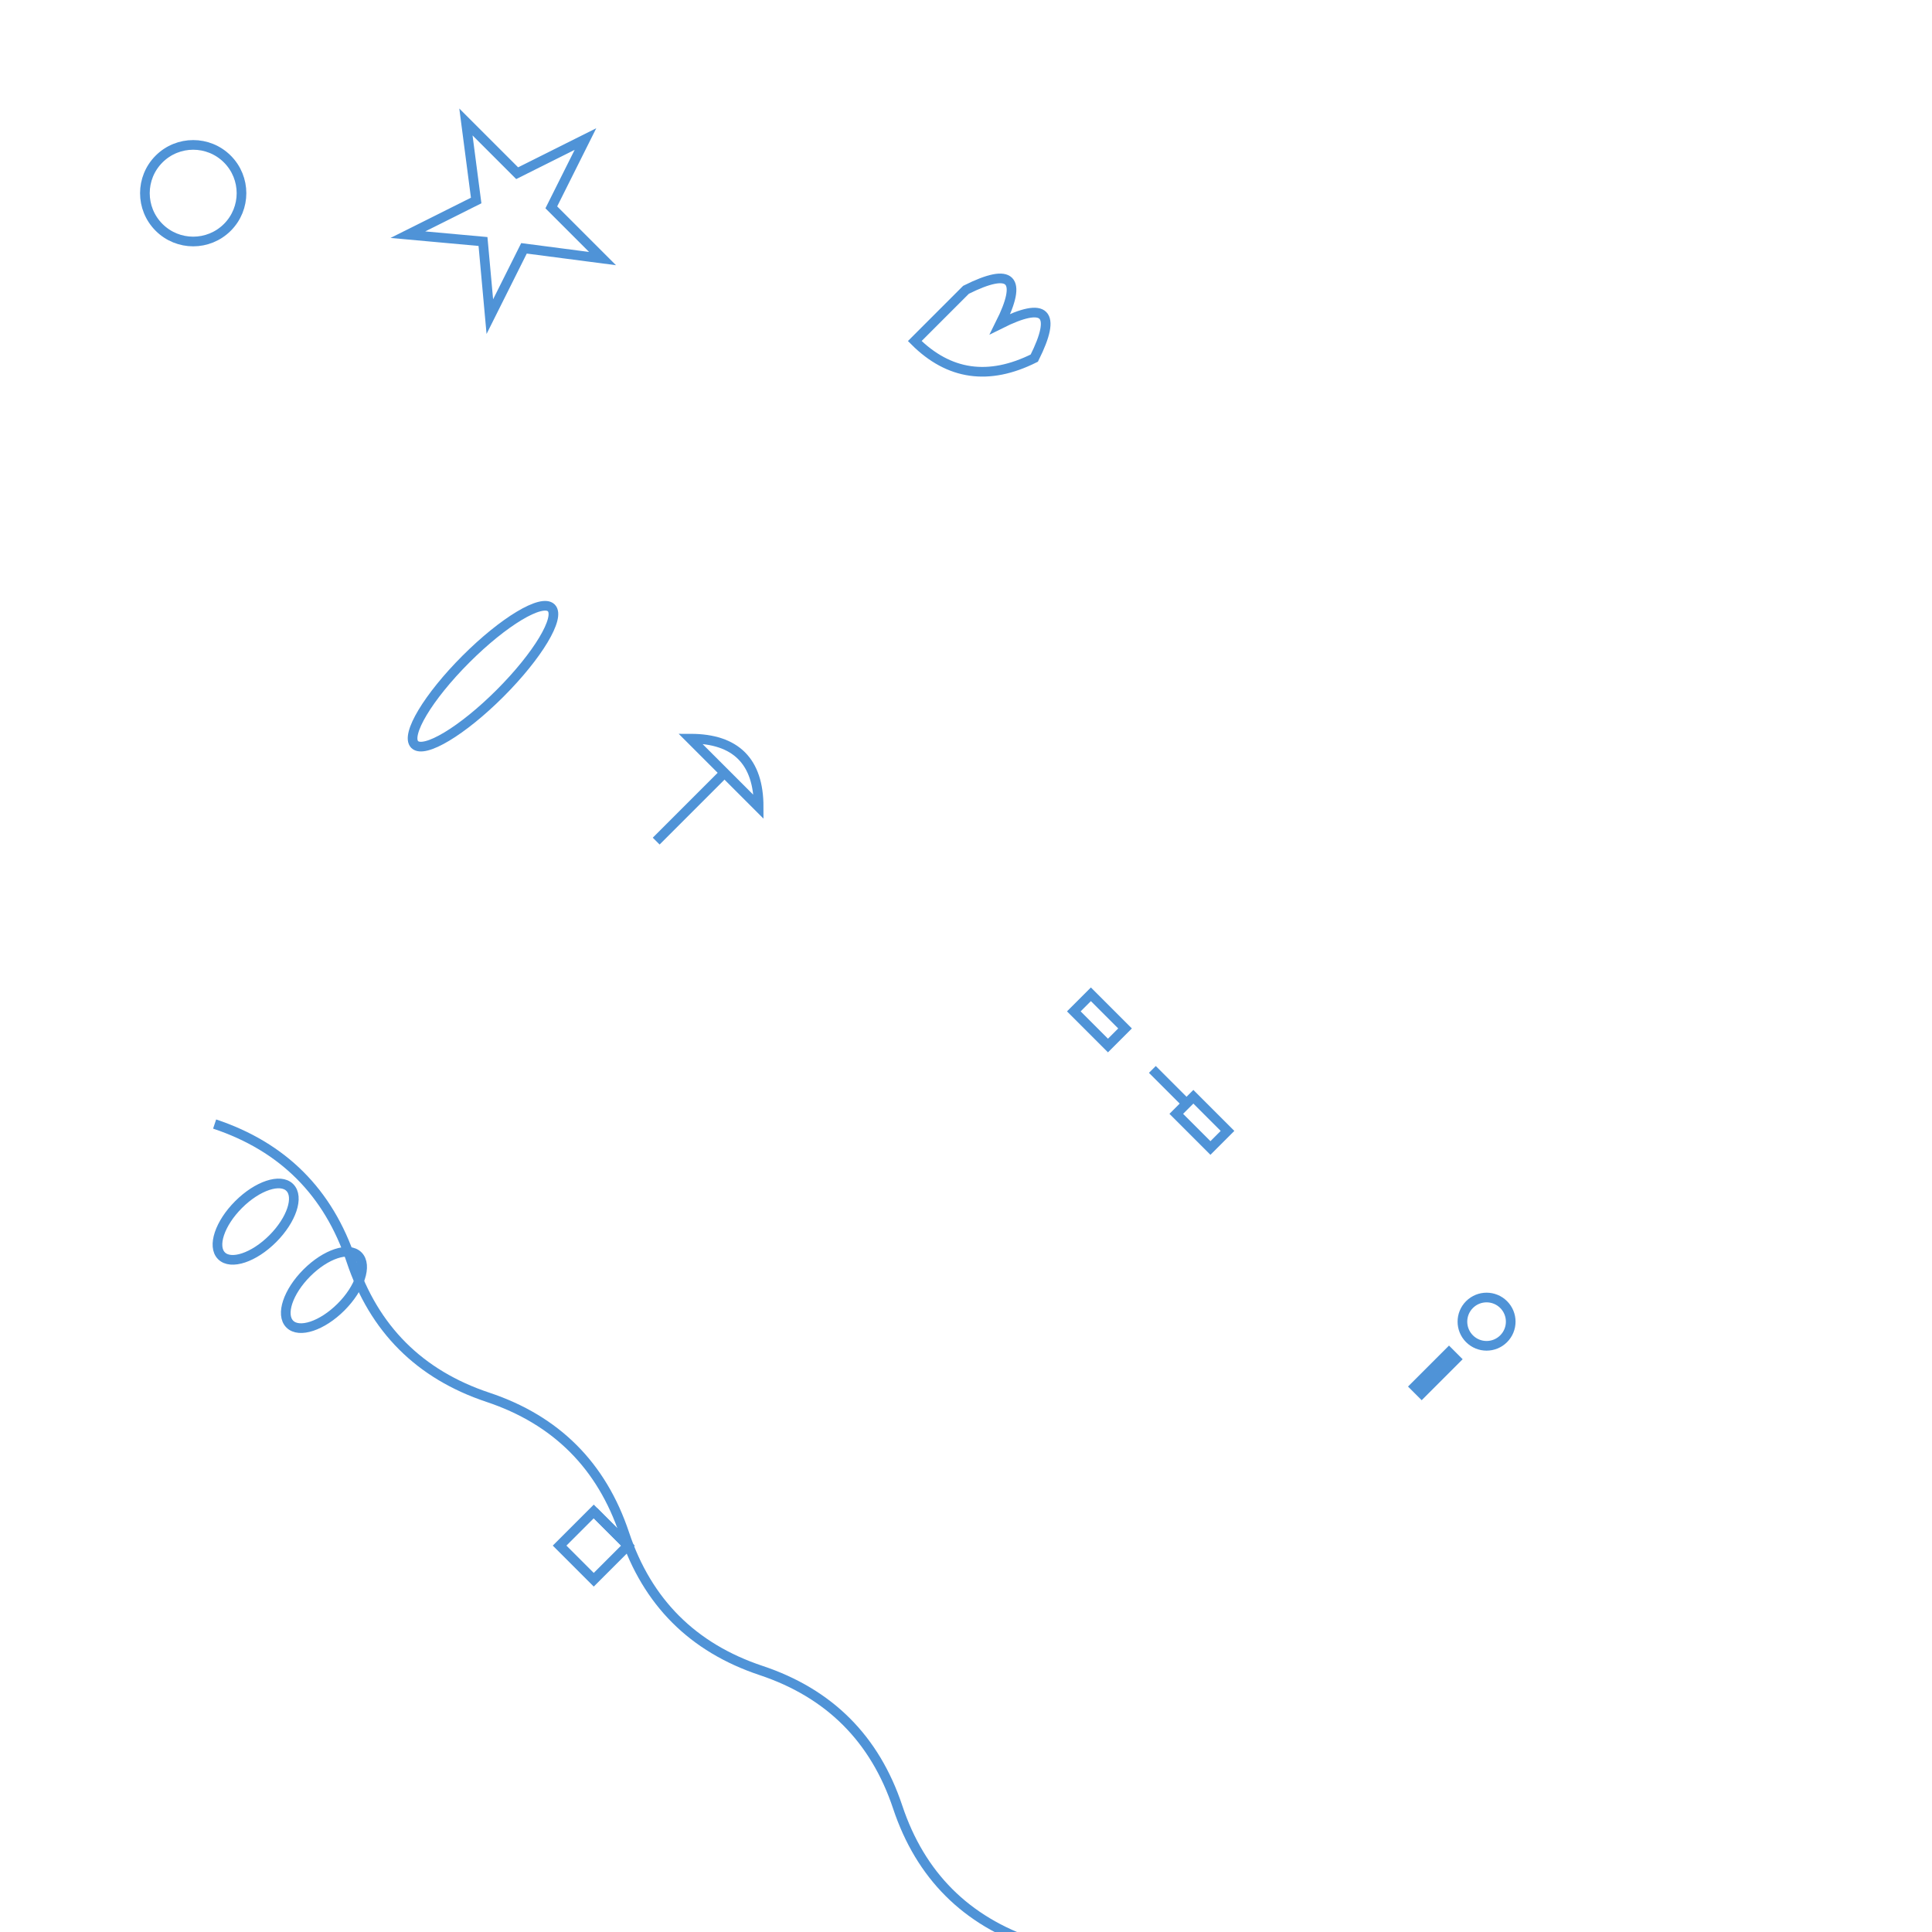
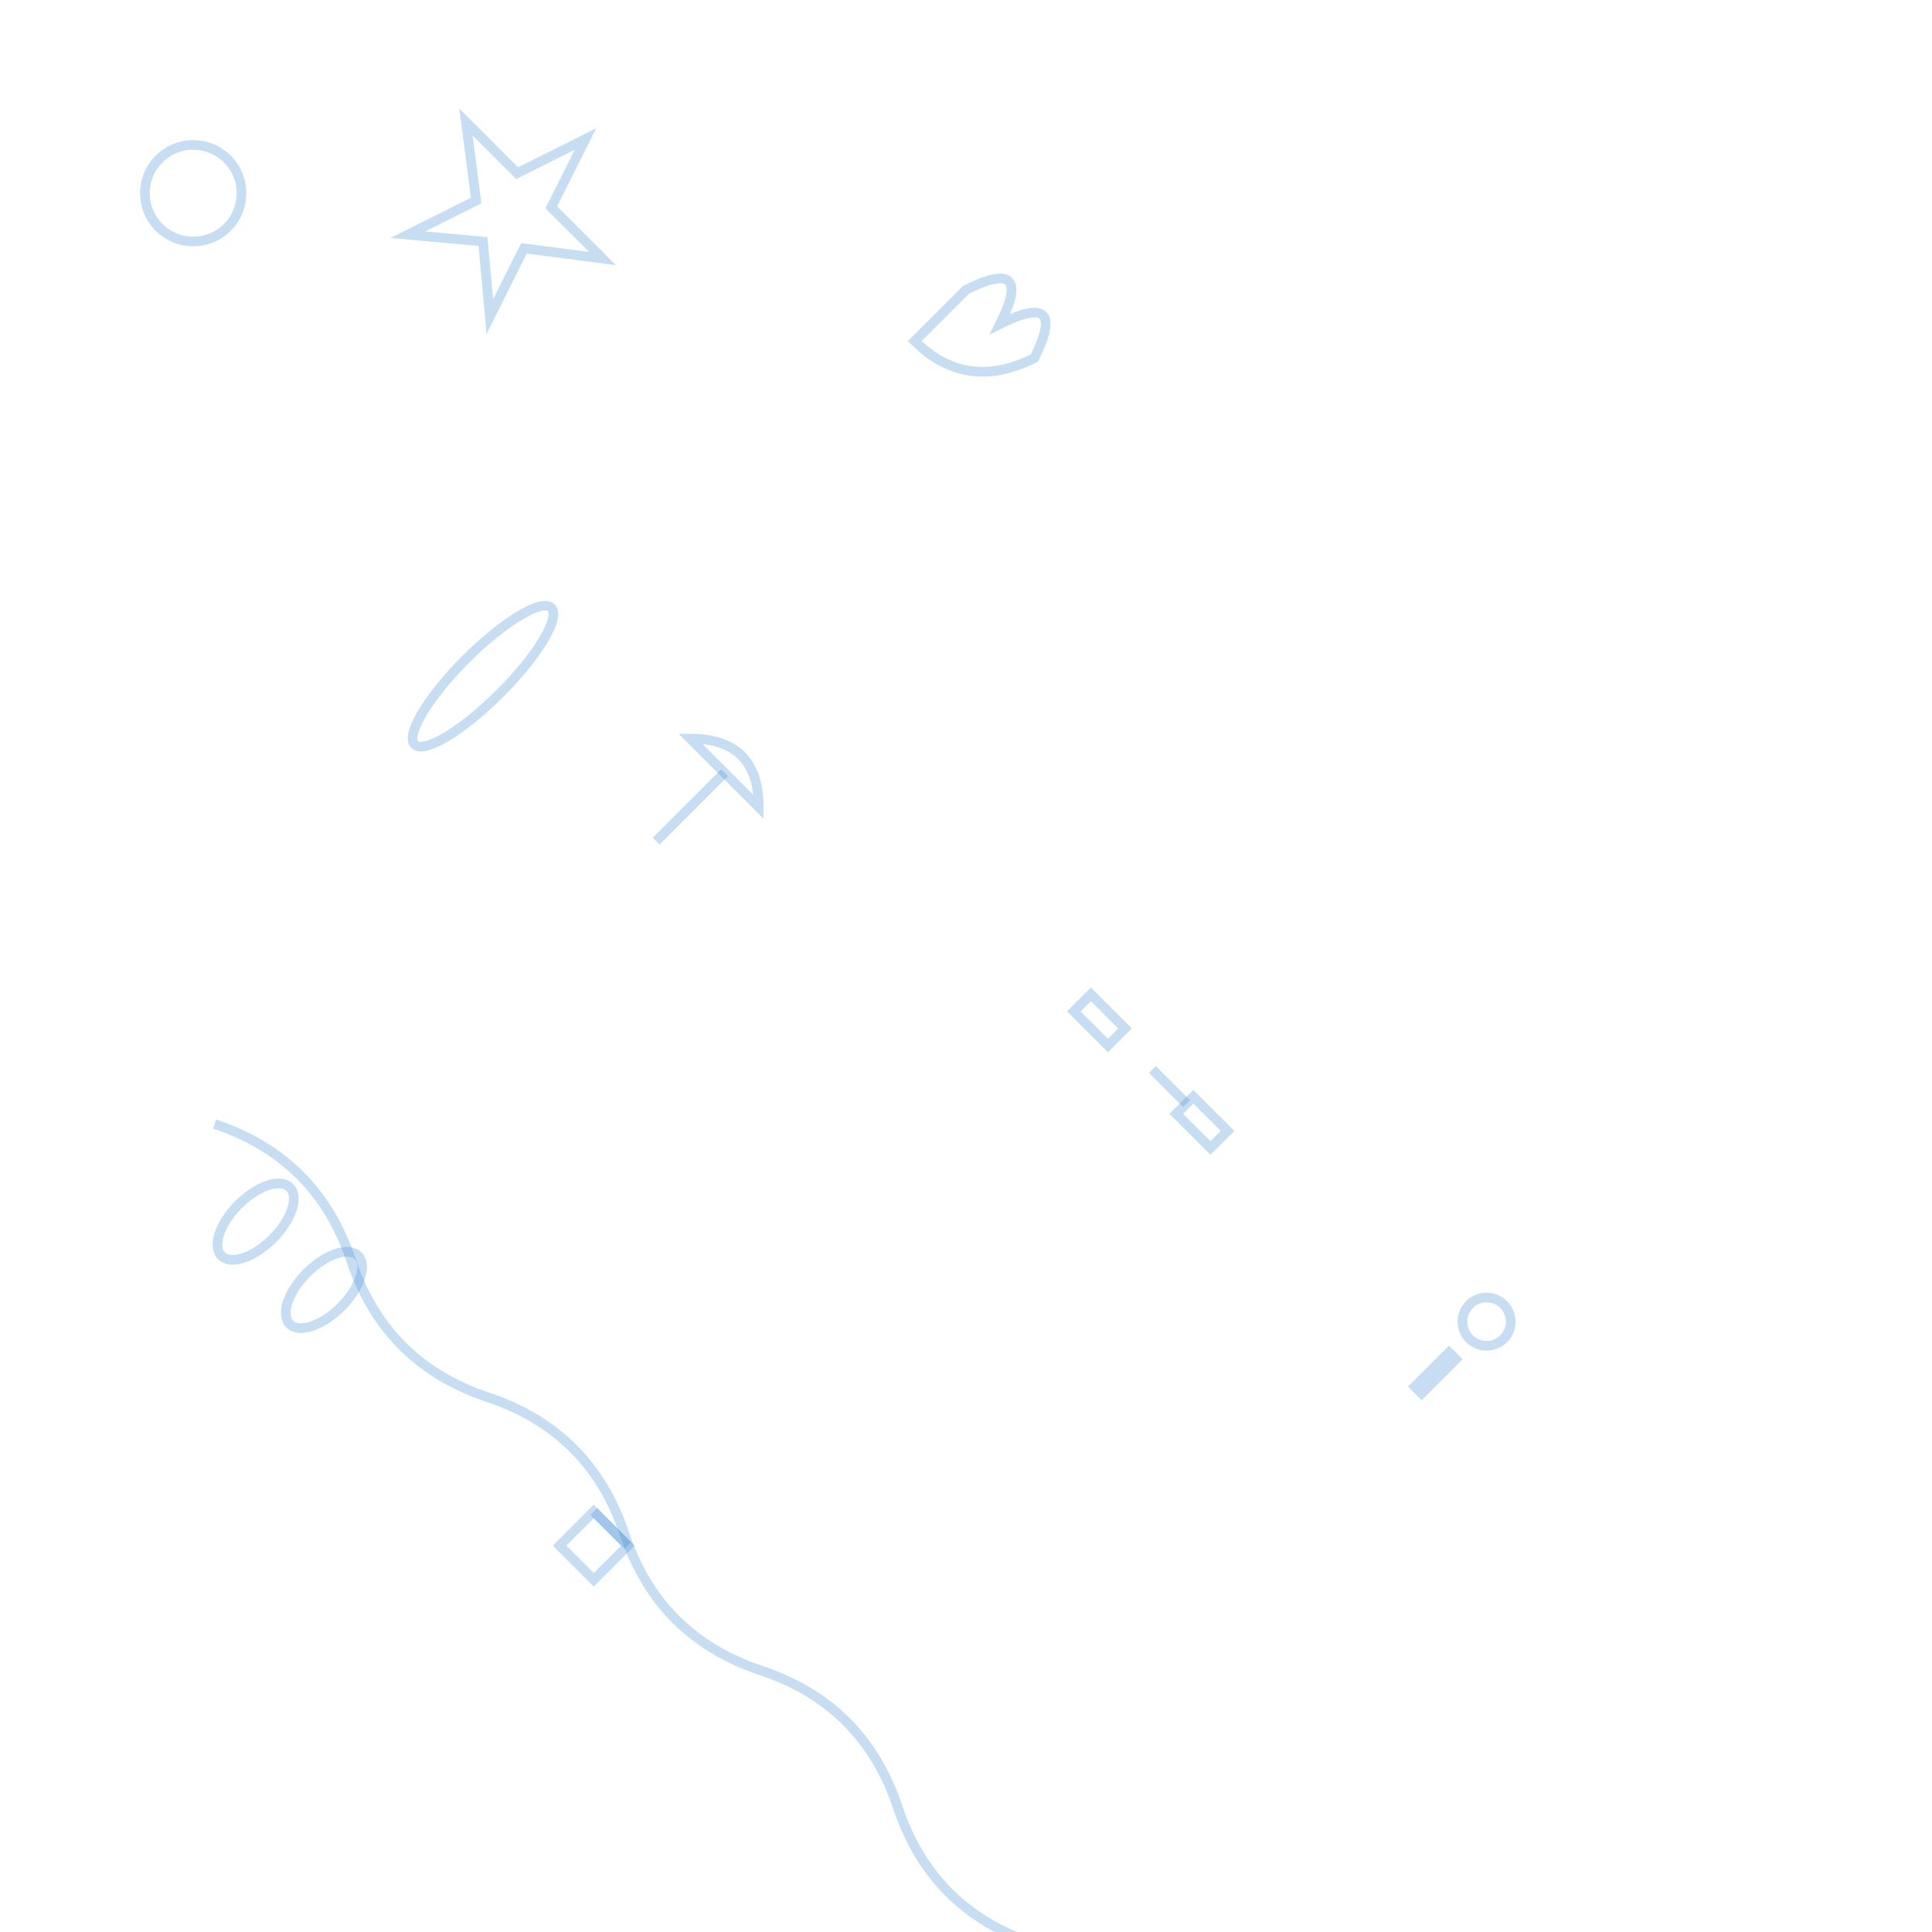
<svg xmlns="http://www.w3.org/2000/svg" width="200" height="200">
  <defs>
    <pattern id="beachPattern" patternUnits="userSpaceOnUse" width="200" height="200">
      <g transform="rotate(45 20 20)">
-         <circle cx="20" cy="20" r="5" fill="none" stroke="#4F93D7" stroke-width="1" />
+         <circle cx="20" cy="20" r="5" fill="none" stroke="#4F93D750" stroke-width="1" />
      </g>
      <g transform="rotate(45 50 25)">
-         <polygon points="50,10 52.5,17.5 60,17.5 53.5,22.5 56,30 50,25 44,30 46.5,22.5 40,17.5 47.5,17.5" fill="none" stroke="#4F93D7" stroke-width="1" />
+         <polygon points="50,10 52.5,17.5 60,17.5 53.5,22.5 56,30 50,25 44,30 46.5,22.5 40,17.5 47.5,17.5" fill="none" stroke="#4F93D750" stroke-width="1" />
      </g>
      <g transform="rotate(45 100 30)">
-         <path d="M100 30 Q 102.5 22.5, 105 30 Q 107.5 22.5, 110 30 Q 107.5 37.5, 100 37.5 Z" fill="none" stroke="#4F93D7" stroke-width="1" />
+         <path d="M100 30 Q 102.5 22.5, 105 30 Q 107.5 22.5, 110 30 Q 107.5 37.5, 100 37.5 Z" fill="none" stroke="#4F93D750" stroke-width="1" />
      </g>
      <g transform="rotate(45 75 80)">
-         <line x1="75" y1="90" x2="75" y2="80" stroke="#4F93D7" stroke-width="1" />
-         <path d="M70 80 Q 75 75, 80 80 Z" fill="none" stroke="#4F93D7" stroke-width="1" />
+         <line x1="75" y1="90" x2="75" y2="80" stroke="#4F93D750" stroke-width="1" />
+         <path d="M70 80 Q 75 75, 80 80 Z" fill="none" stroke="#4F93D750" stroke-width="1" />
      </g>
      <g transform="rotate(45 30 130)">
-         <ellipse cx="25" cy="130" rx="2.5" ry="5" fill="none" stroke="#4F93D7" stroke-width="1" />
-         <ellipse cx="35" cy="130" rx="2.5" ry="5" fill="none" stroke="#4F93D7" stroke-width="1" />
+         <ellipse cx="25" cy="130" rx="2.5" ry="5" fill="none" stroke="#4F93D750" stroke-width="1" />
+         <ellipse cx="35" cy="130" rx="2.5" ry="5" fill="none" stroke="#4F93D750" stroke-width="1" />
      </g>
      <g transform="rotate(45 120 110)">
-         <rect x="110" y="110" width="5" height="2.5" fill="none" stroke="#4F93D7" stroke-width="1" />
-         <rect x="125" y="110" width="5" height="2.5" fill="none" stroke="#4F93D7" stroke-width="1" />
-         <line x1="120" y1="111" x2="125" y2="111" stroke="#4F93D7" stroke-width="1" />
+         <rect x="110" y="110" width="5" height="2.5" fill="none" stroke="#4F93D750" stroke-width="1" />
+         <rect x="125" y="110" width="5" height="2.5" fill="none" stroke="#4F93D750" stroke-width="1" />
+         <line x1="120" y1="111" x2="125" y2="111" stroke="#4F93D750" stroke-width="1" />
      </g>
      <g transform="rotate(45 50 70)">
-         <ellipse cx="50" cy="70" rx="2.5" ry="10" fill="none" stroke="#4F93D7" stroke-width="1" />
+         <ellipse cx="50" cy="70" rx="2.5" ry="10" fill="none" stroke="#4F93D750" stroke-width="1" />
      </g>
      <g transform="rotate(45 150 140)">
-         <rect x="150" y="140" width="1" height="5" fill="none" stroke="#4F93D7" stroke-width="1" />
-         <circle cx="150.5" cy="135" r="2.5" fill="none" stroke="#4F93D7" stroke-width="1" />
+         <rect x="150" y="140" width="1" height="5" fill="none" stroke="#4F93D750" stroke-width="1" />
+         <circle cx="150.5" cy="135" r="2.5" fill="none" stroke="#4F93D750" stroke-width="1" />
      </g>
      <g transform="rotate(45 65 160)">
-         <rect x="60" y="160" width="5" height="5" fill="none" stroke="#4F93D7" stroke-width="1" />
-         <line x1="60" y1="160" x2="65" y2="160" stroke="#4F93D7" stroke-width="1" />
+         <rect x="60" y="160" width="5" height="5" fill="none" stroke="#4F93D750" stroke-width="1" />
+         <line x1="60" y1="160" x2="65" y2="160" stroke="#4F93D750" stroke-width="1" />
      </g>
      <g transform="rotate(45 100 180)">
-         <path d="M0 190 Q 10 185, 20 190 T 40 190 T 60 190 T 80 190 T 100 190 T 120 190" fill="none" stroke="#4F93D7" stroke-width="1" />
+         <path d="M0 190 Q 10 185, 20 190 T 40 190 T 60 190 T 80 190 T 100 190 T 120 190" fill="none" stroke="#4F93D750" stroke-width="1" />
      </g>
    </pattern>
  </defs>
  <rect width="100%" height="100%" fill="url(#beachPattern)" />
</svg>
